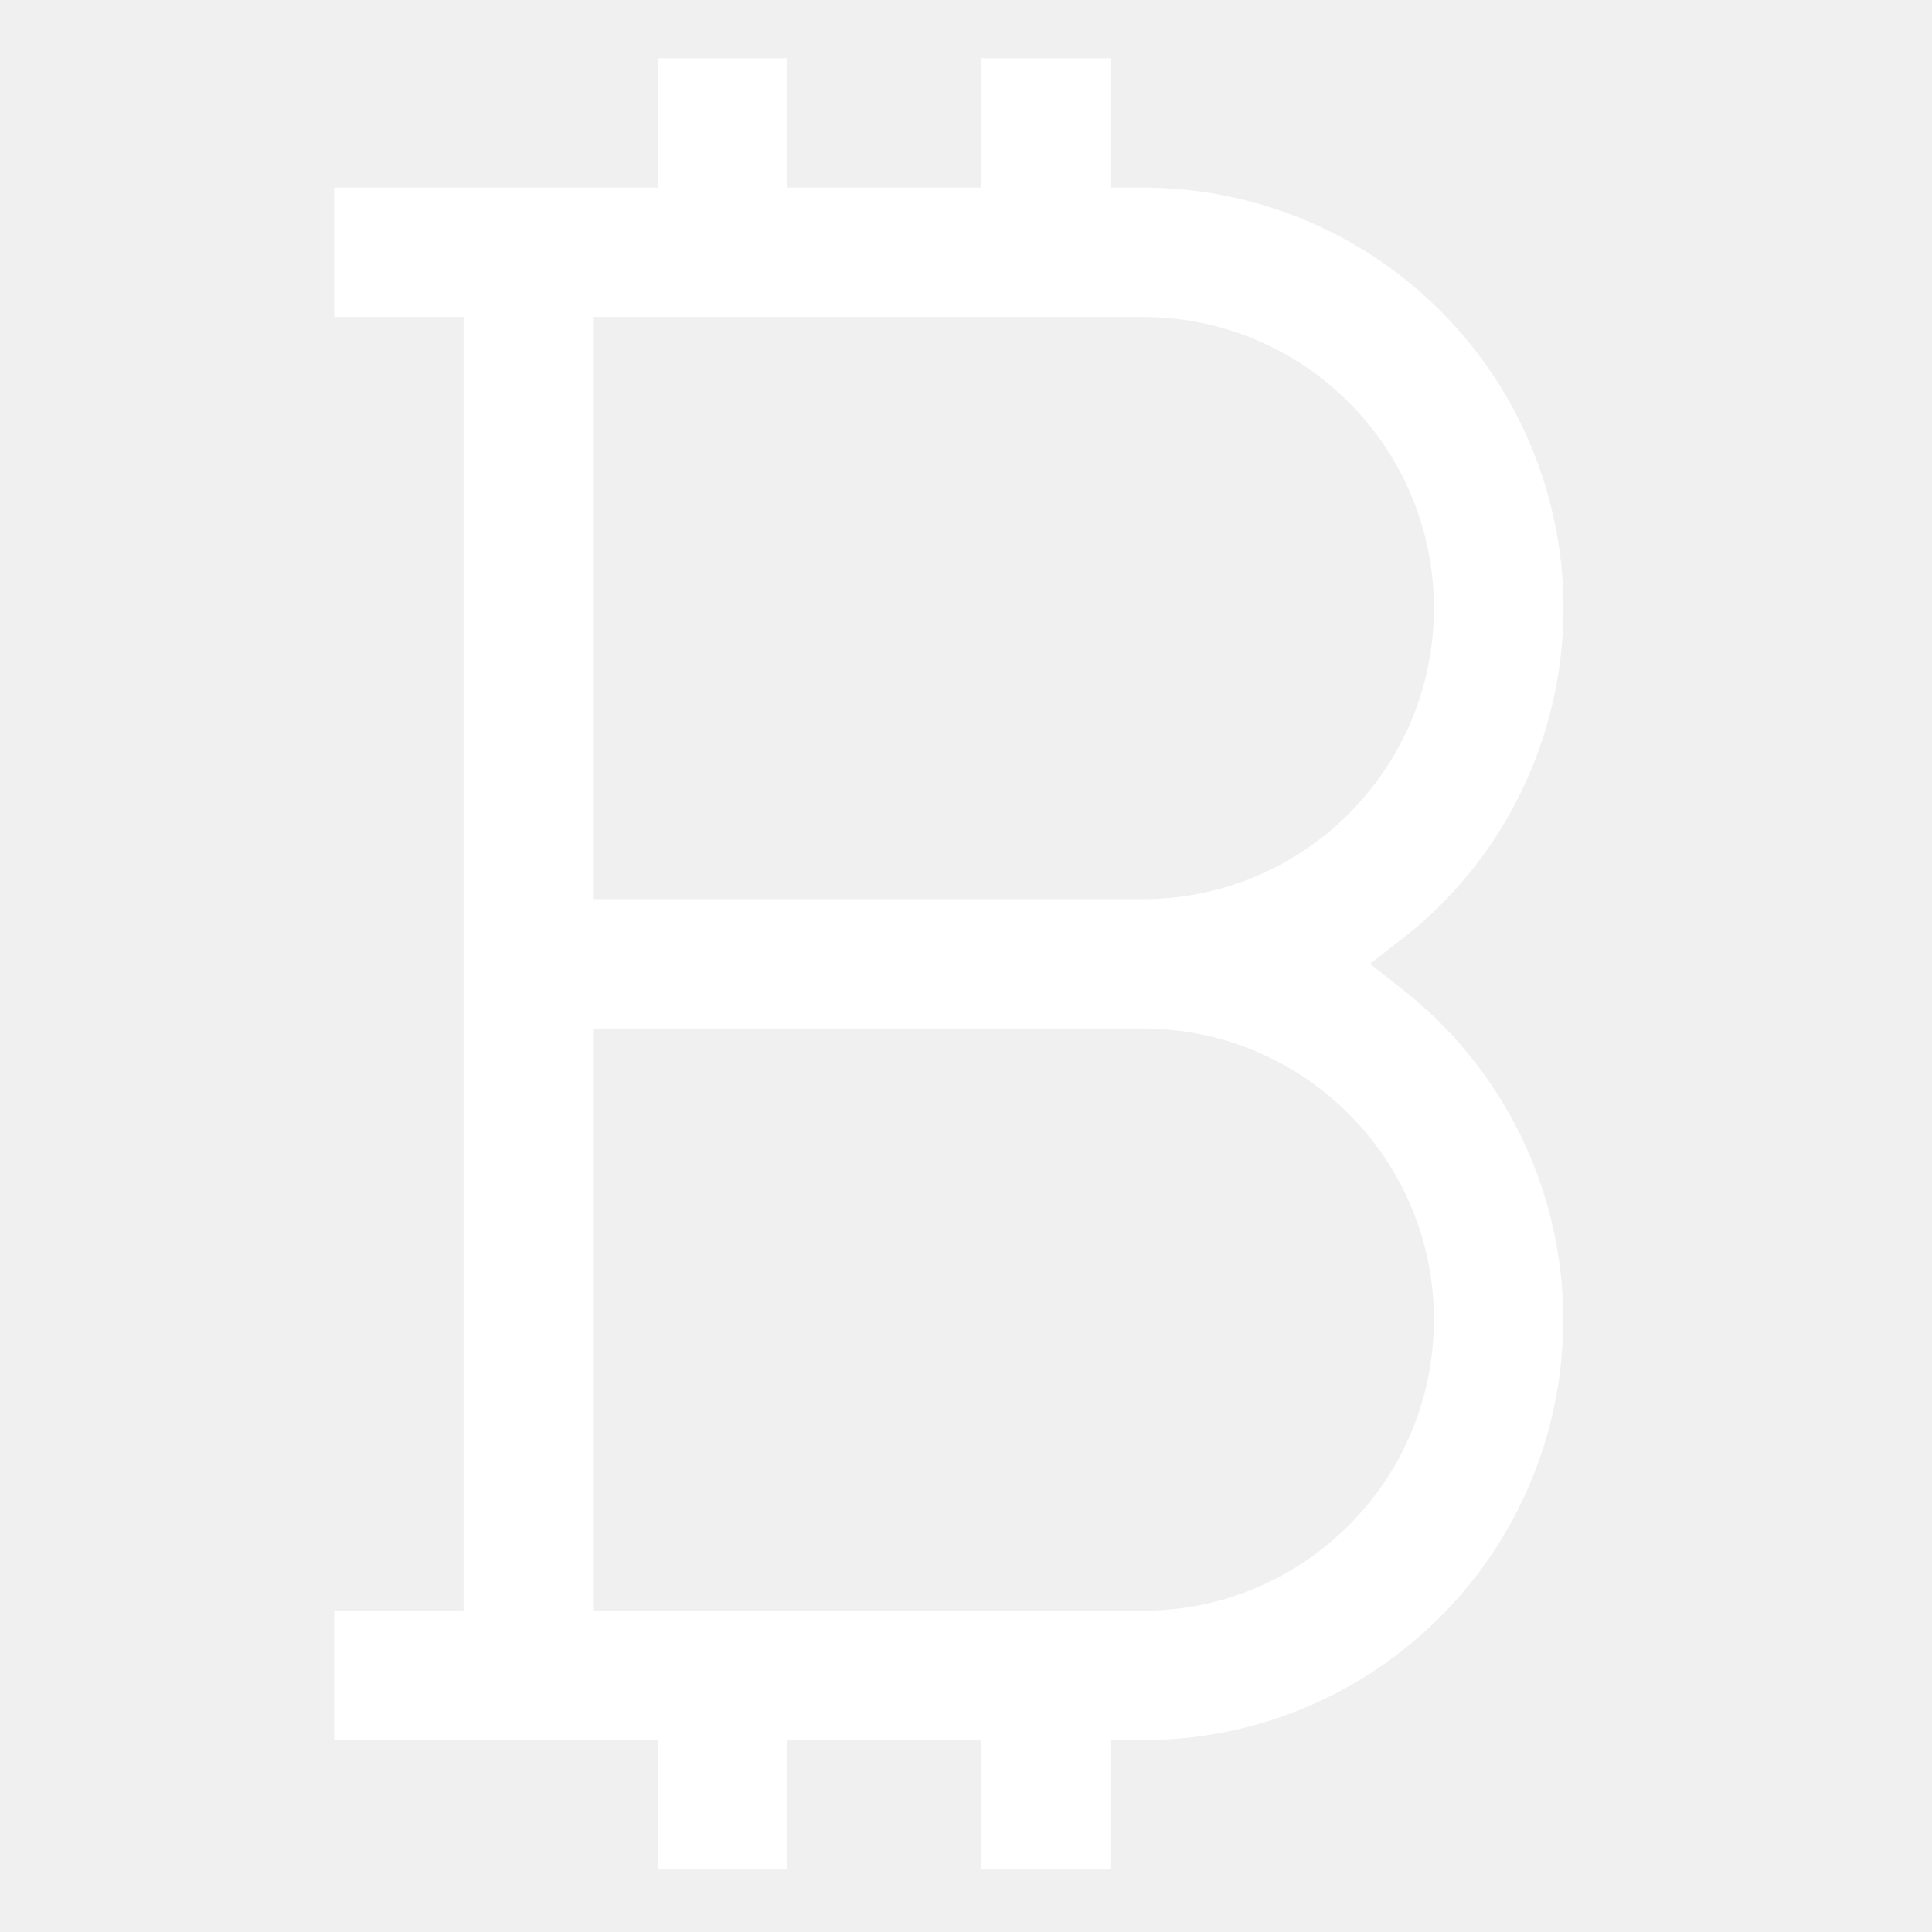
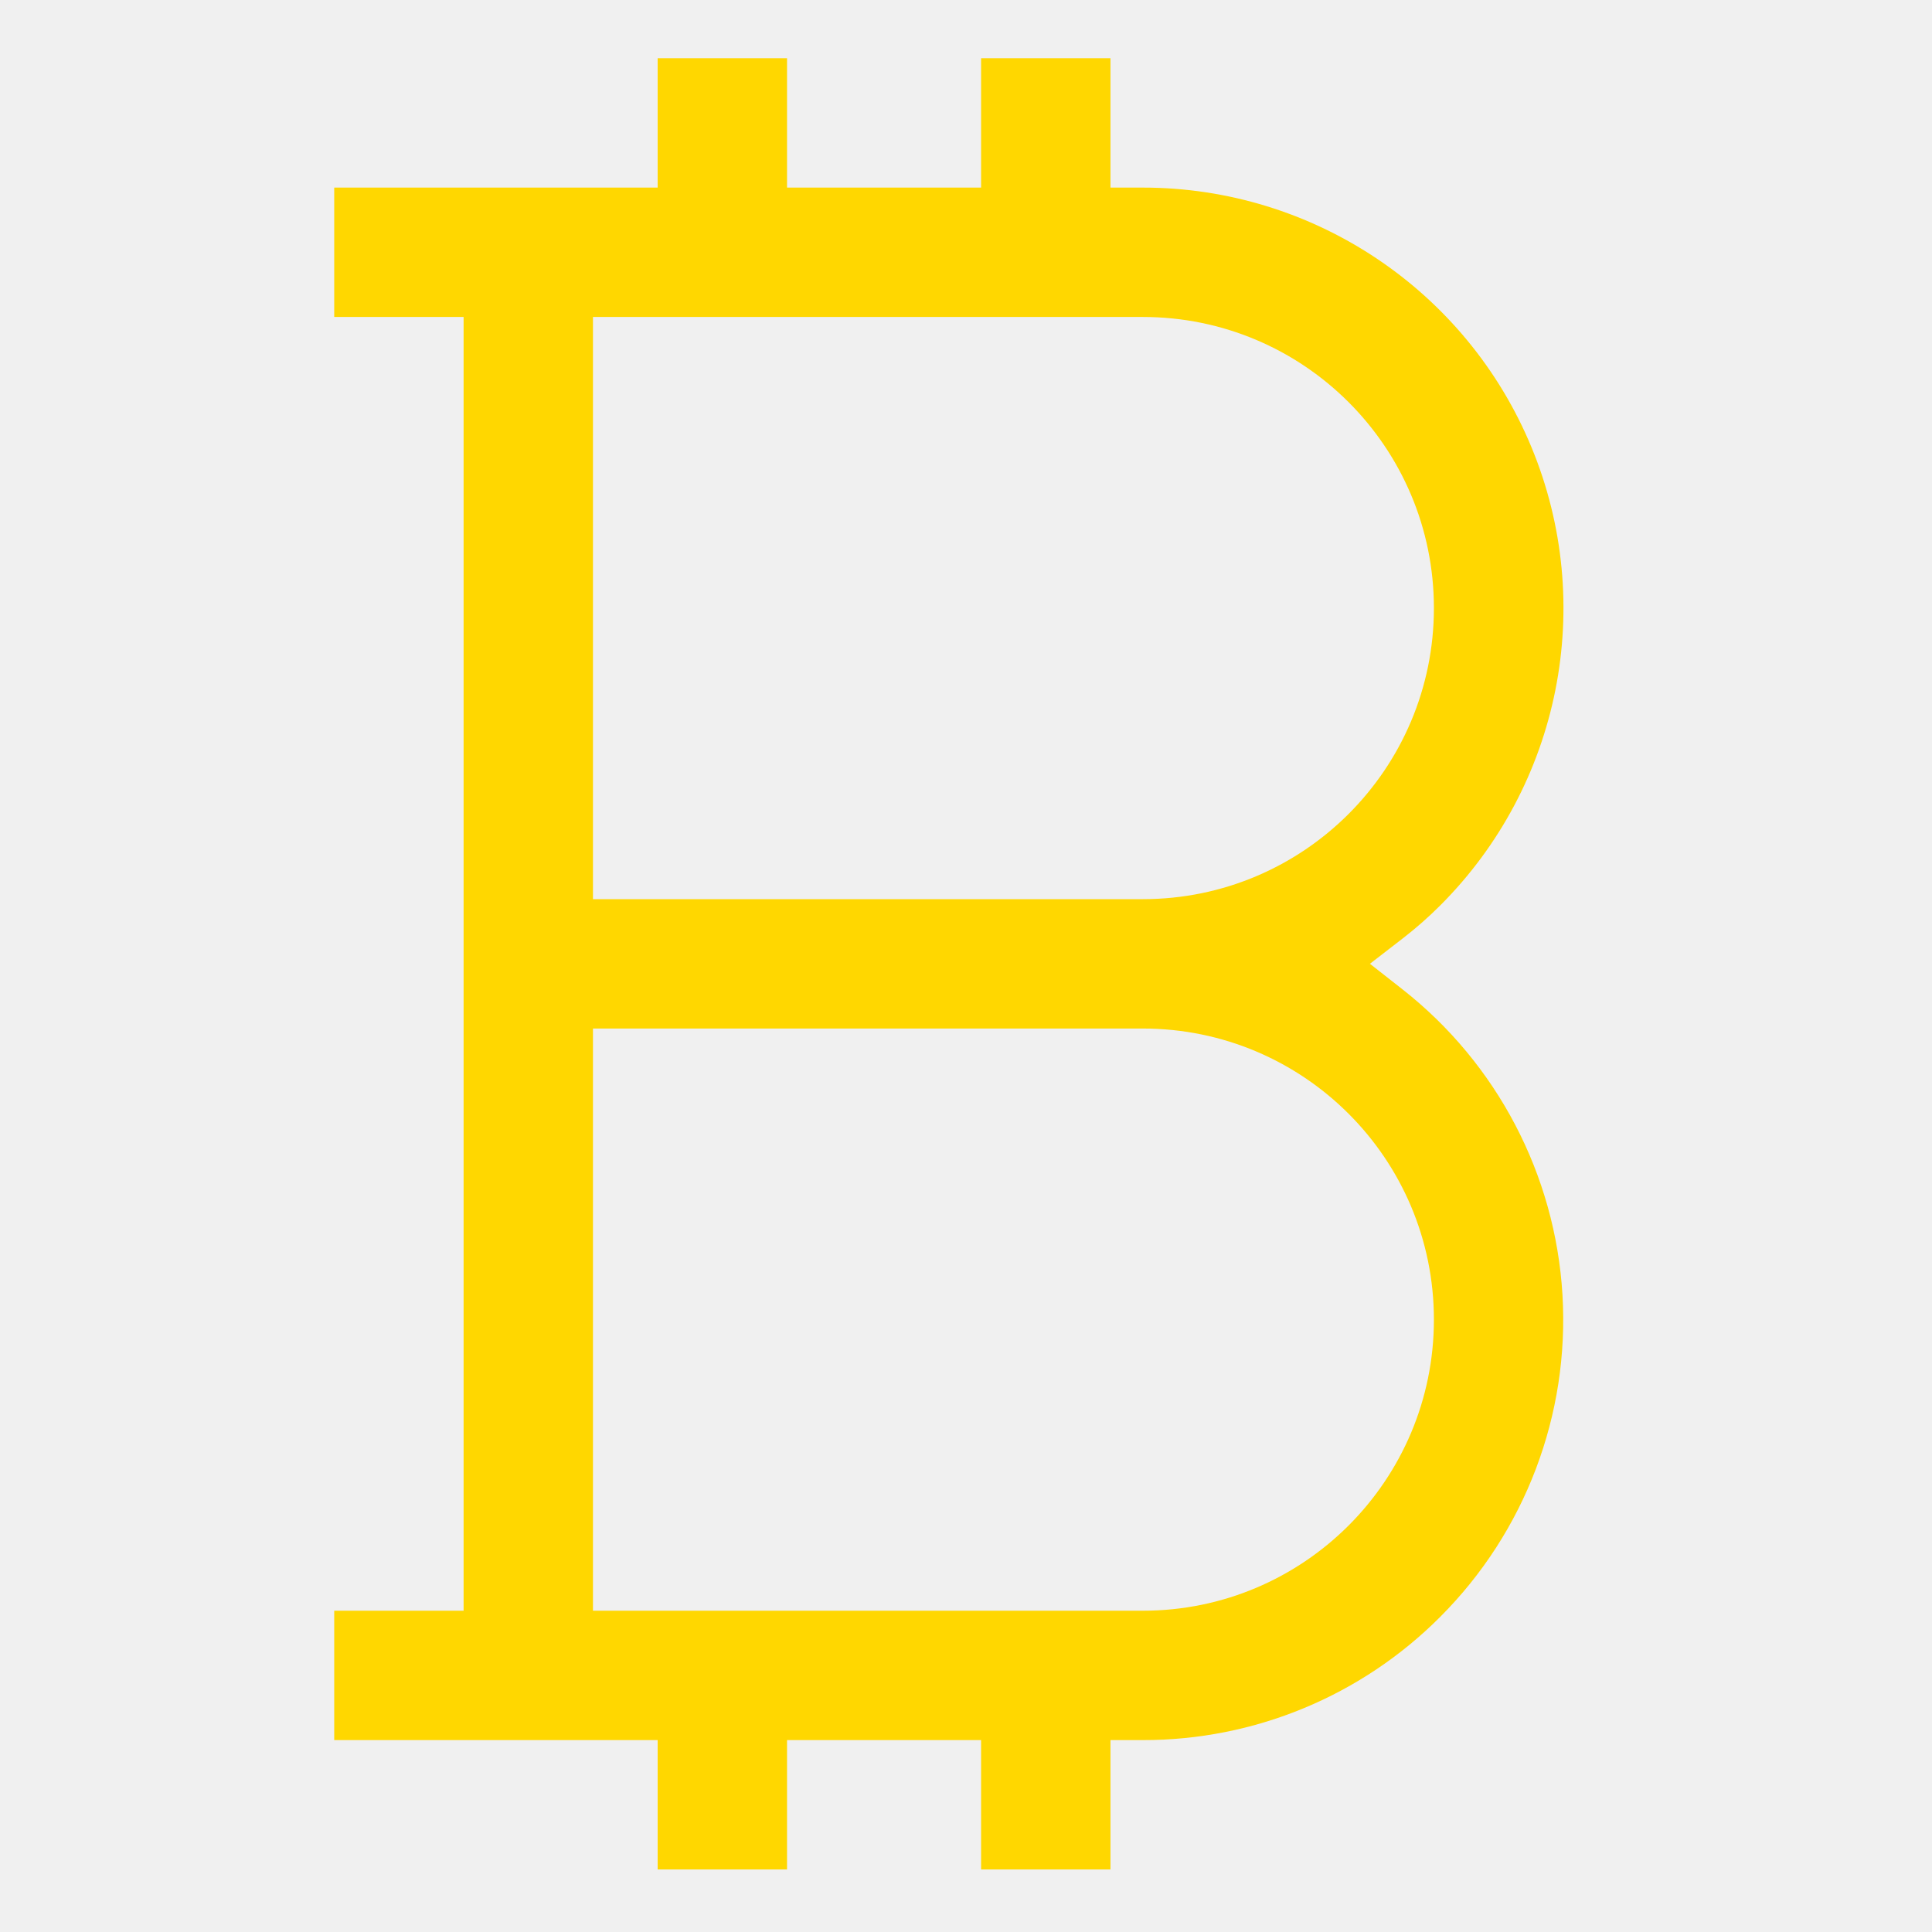
- <svg xmlns="http://www.w3.org/2000/svg" style="fill:#FFFFFF;" height="597pt" viewBox="-109 -18 597 597.333" width="597pt">
+ <svg xmlns="http://www.w3.org/2000/svg" style="fill:gold;" height="597pt" viewBox="-109 -18 597 597.333" width="597pt">
  <path d="m336.105 481.91c26.27-26.27 40.027-62.531 37.809-99.609-2.223-37.086-20.211-71.441-49.426-94.391l-10.102-7.93 10.172-7.863c4.055-3.133 7.91-6.523 11.535-10.148 37.219-37.172 48.359-93.109 28.234-141.711-20.129-48.598-67.559-80.277-120.16-80.258h-10v-40h-40v40h-60v-40h-40v40h-100v40h40v400h-40v40h100v40h40v-40h60v40h40v-40h10c34.496.055 67.586-13.652 91.938-38.09zm-261.938-401.91h170c49.707 0 90 40.293 90 90s-40.293 90-90 90h-170zm0 400v-180h170c49.707 0 90 40.293 90 90s-40.293 90-90 90zm0 0" />
</svg>
